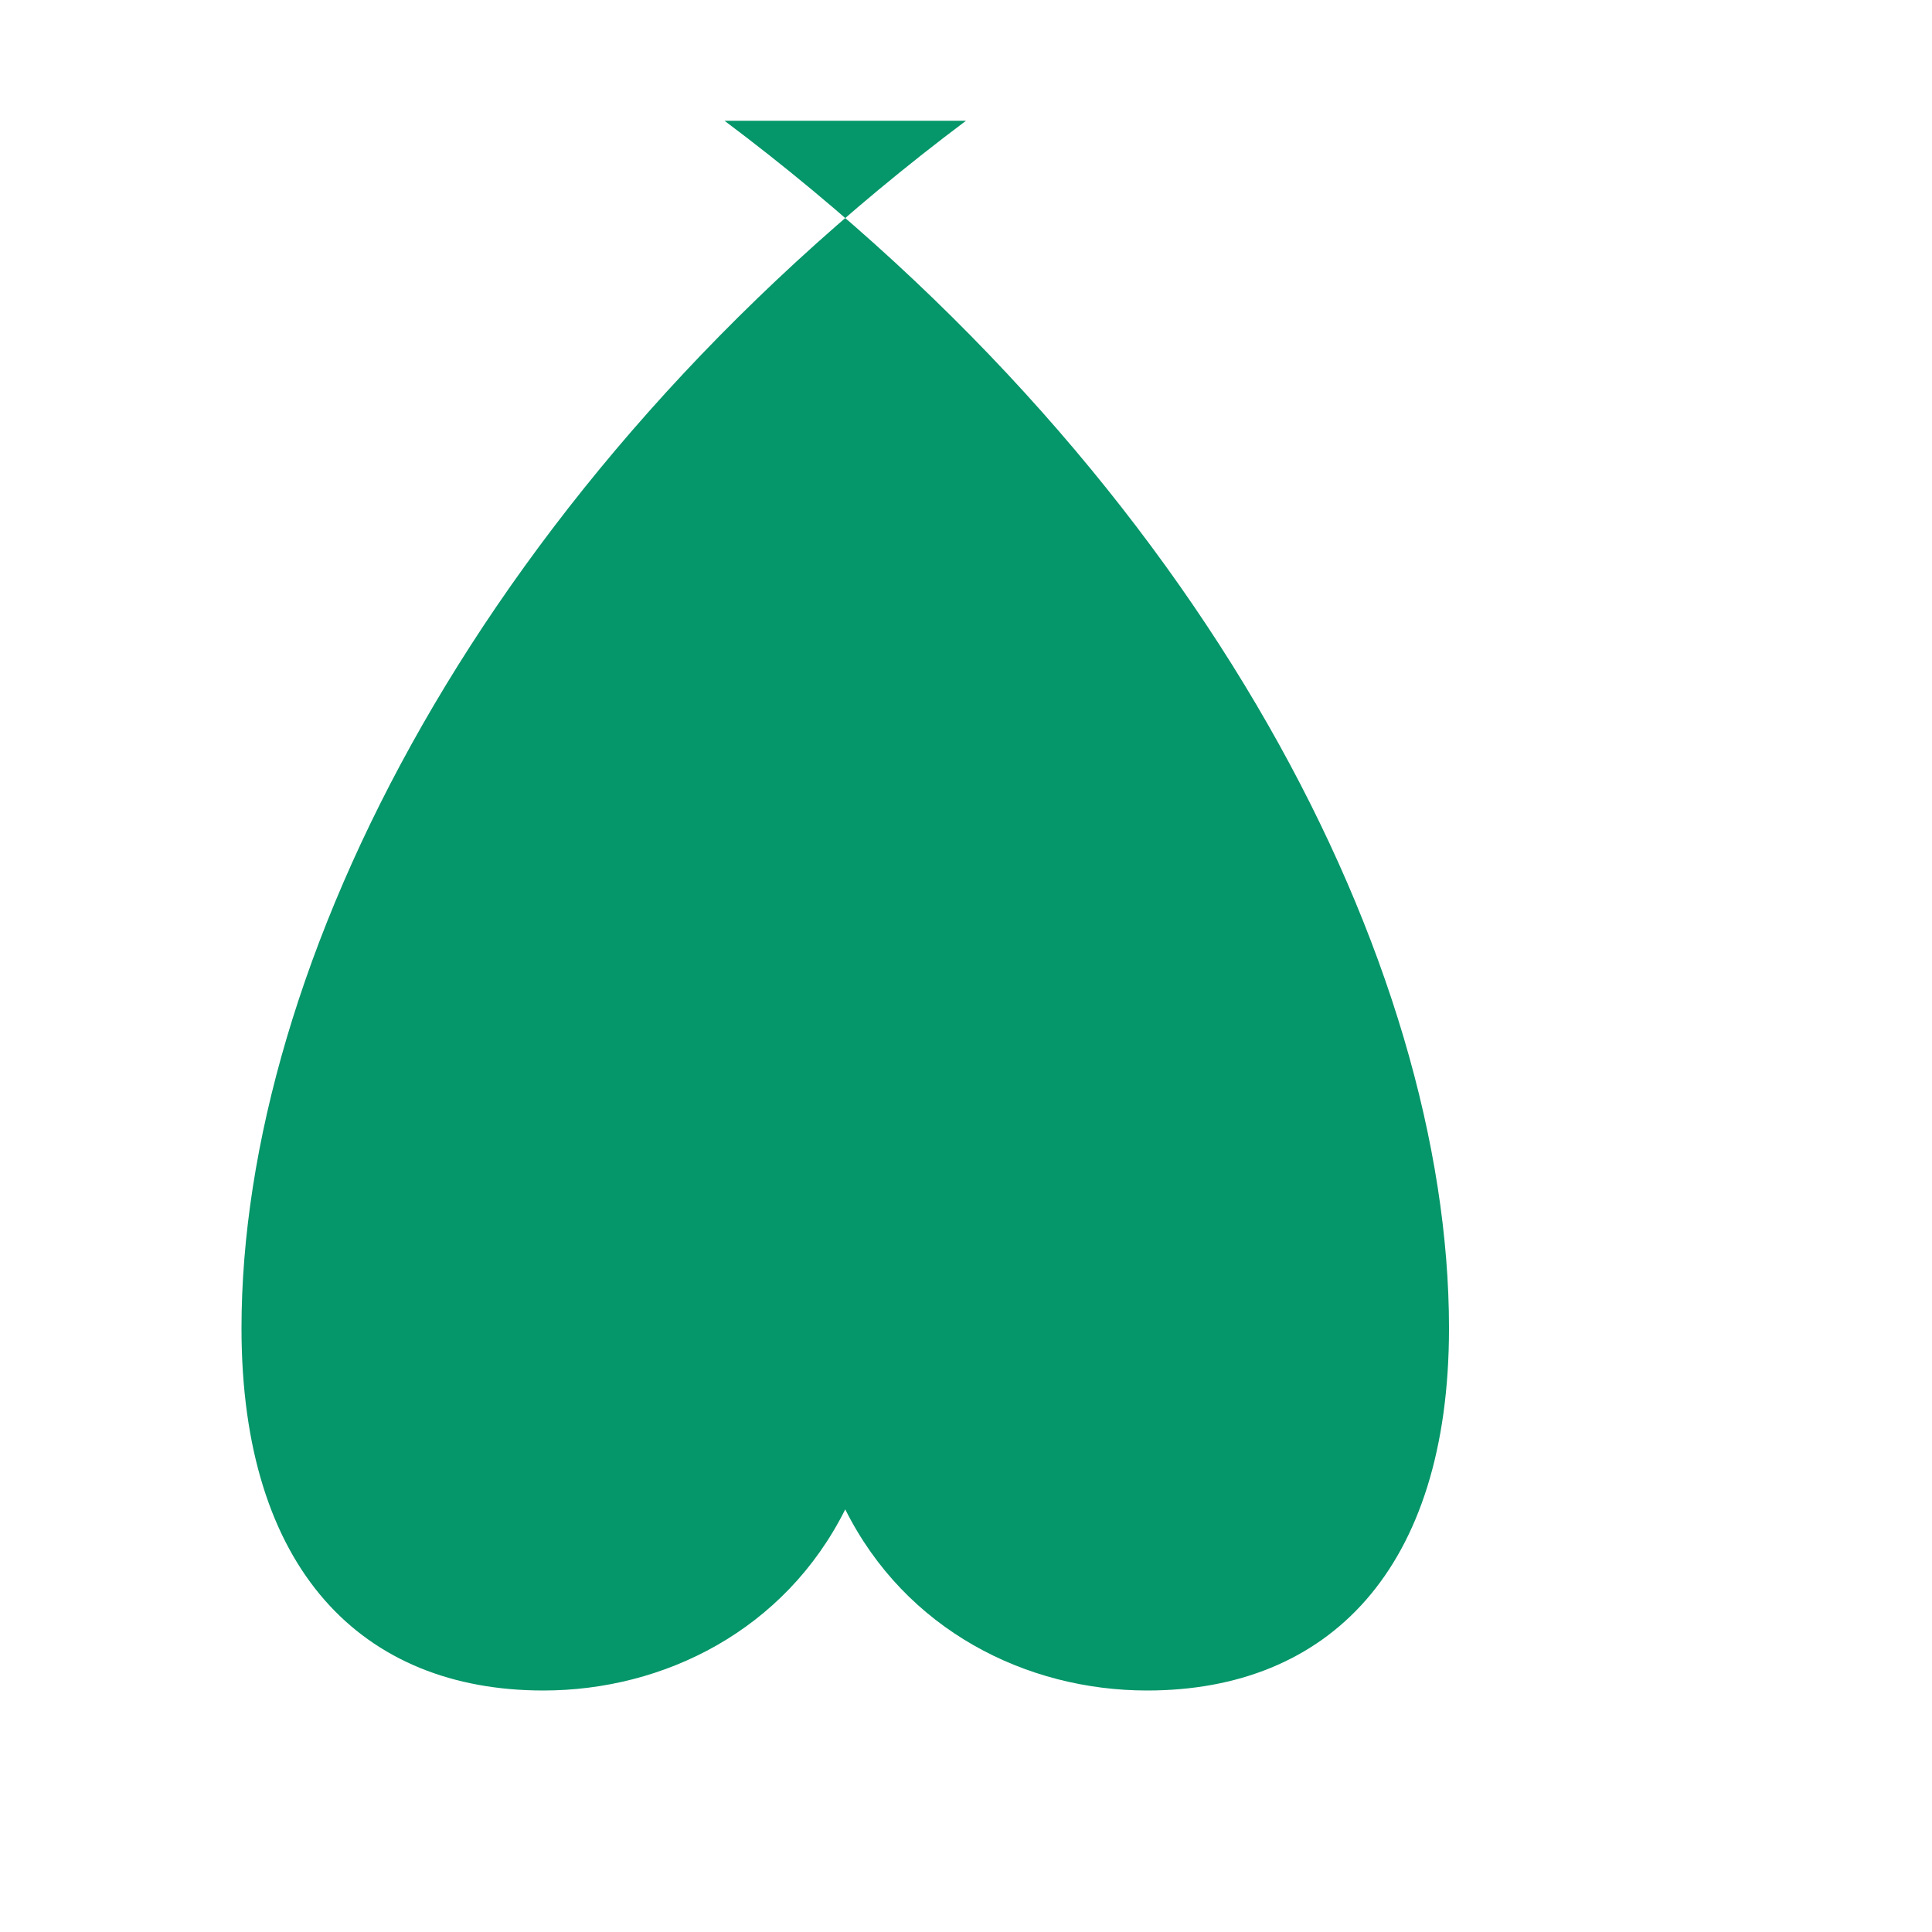
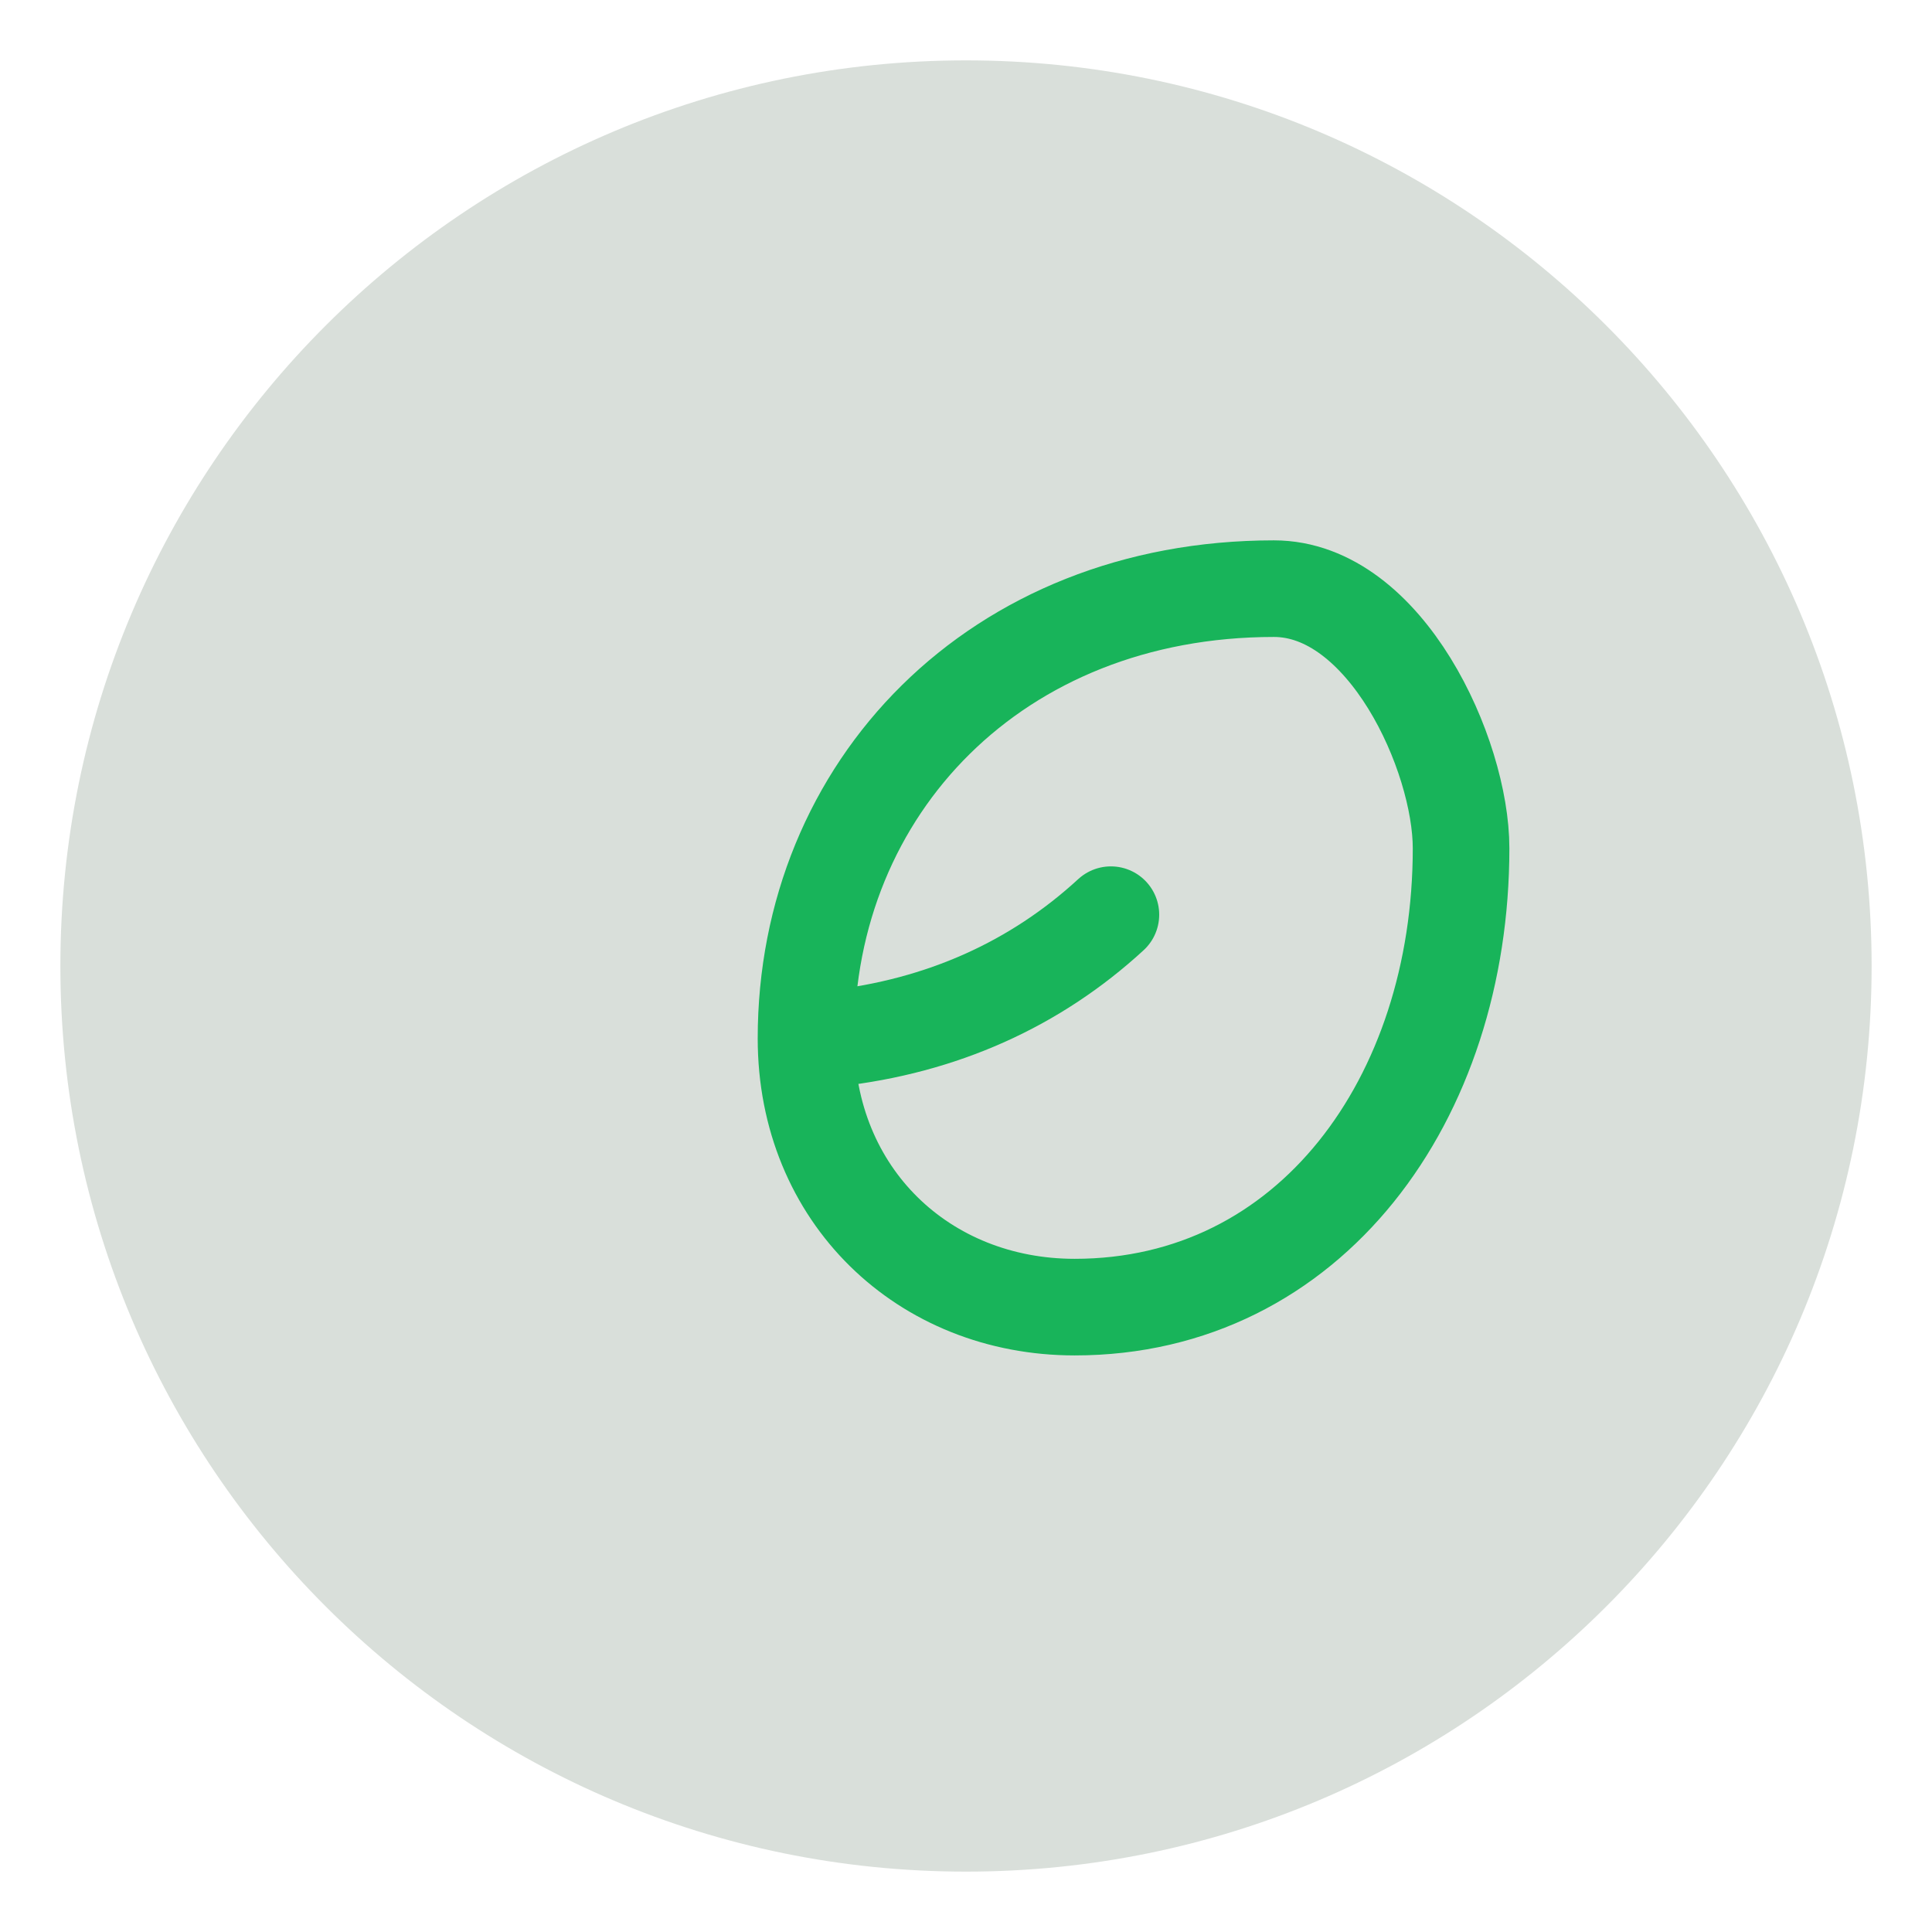
- <svg xmlns="http://www.w3.org/2000/svg" viewBox="0 0 32 32" aria-hidden="true">
-   <path fill="#059669" d="M16 2C8 8 4 16 4 22c0 4 2 6 5 6 2 0 4-1 5-3 1 2 3 3 5 3 3 0 5-2 5-6 0-6-4-14-12-20-1 0-1 0-2 0z" />
+ <svg xmlns="http://www.w3.org/2000/svg" viewBox="0 0 64 64" aria-hidden="true">
+   <circle cx="32" cy="32" r="30" fill="#d9dfda" />
+   <path d="M42.2 19.5c-9.2 0-15.5 6.6-15.5 14.9 0 5.2 3.9 8.9 8.9 8.9 7.8 0 12.8-6.9 12.8-15.2 0-3.1-2.5-8.6-6.2-8.6z" fill="none" stroke="#18b45a" stroke-width="3.2" stroke-linecap="round" stroke-linejoin="round" />
+   <path d="M27.6 34.4c3.6-.4 6.7-1.8 9.2-4.1" fill="none" stroke="#18b45a" stroke-width="3.2" stroke-linecap="round" />
</svg>
